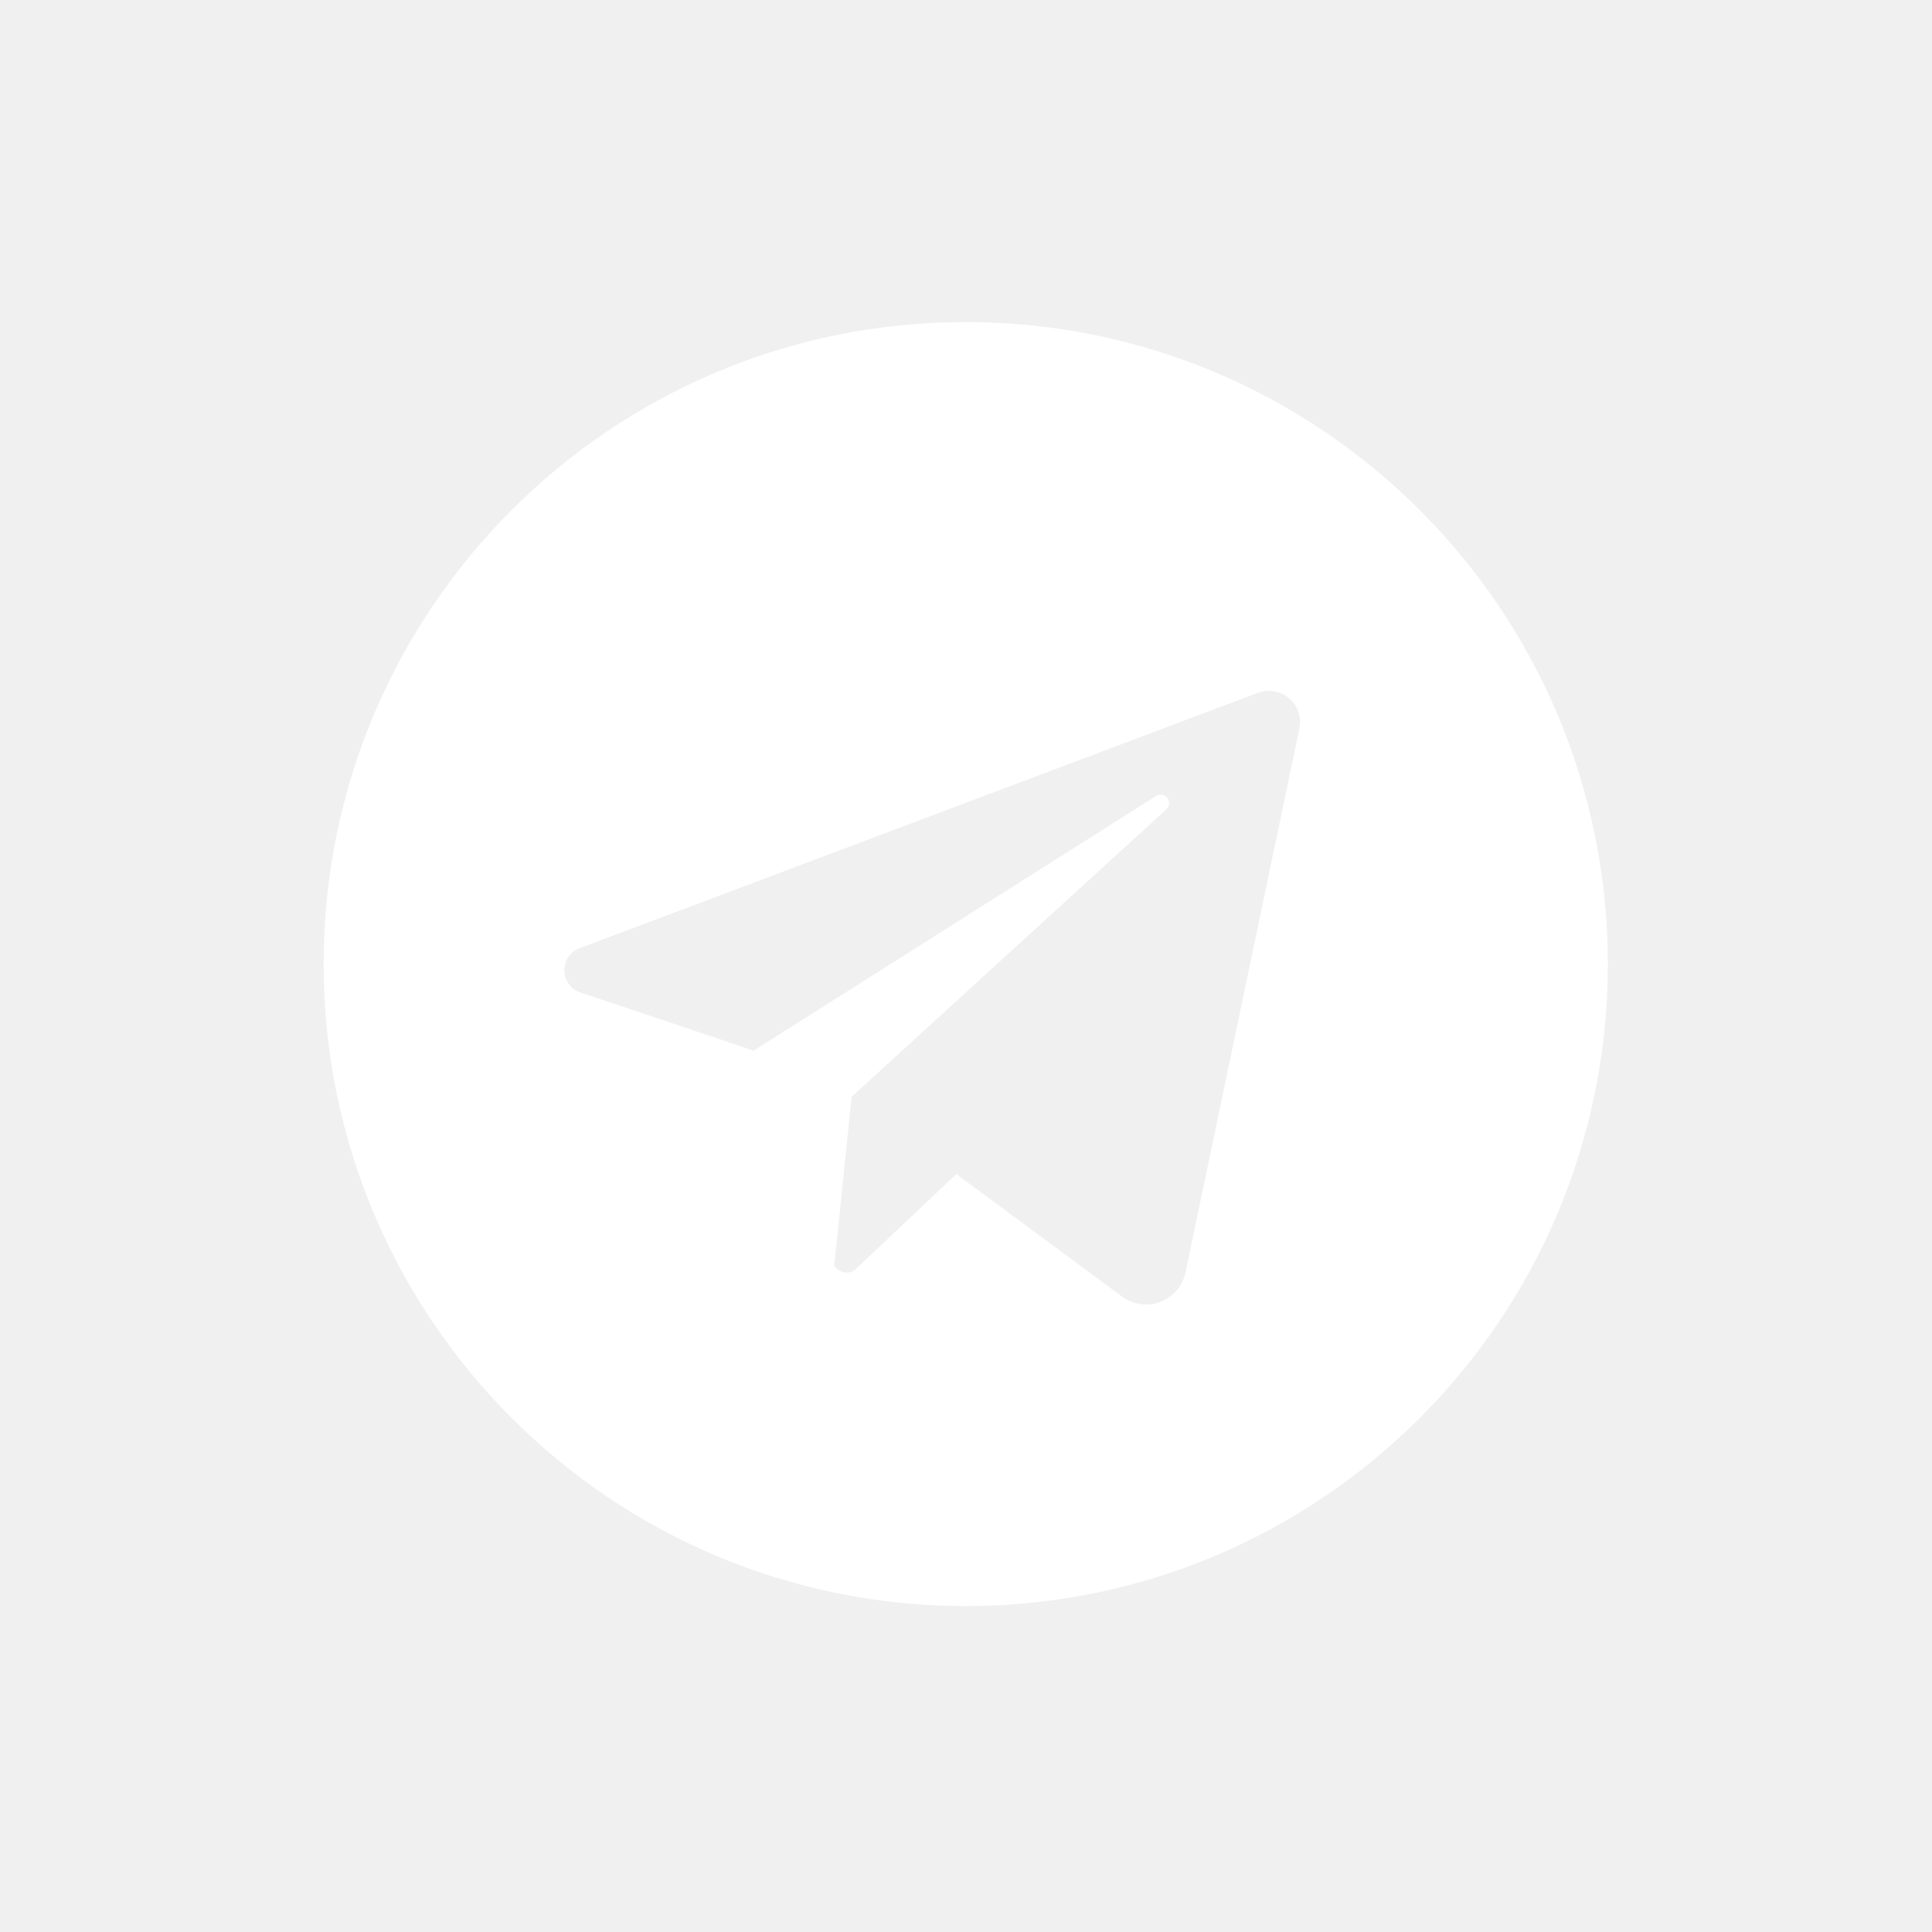
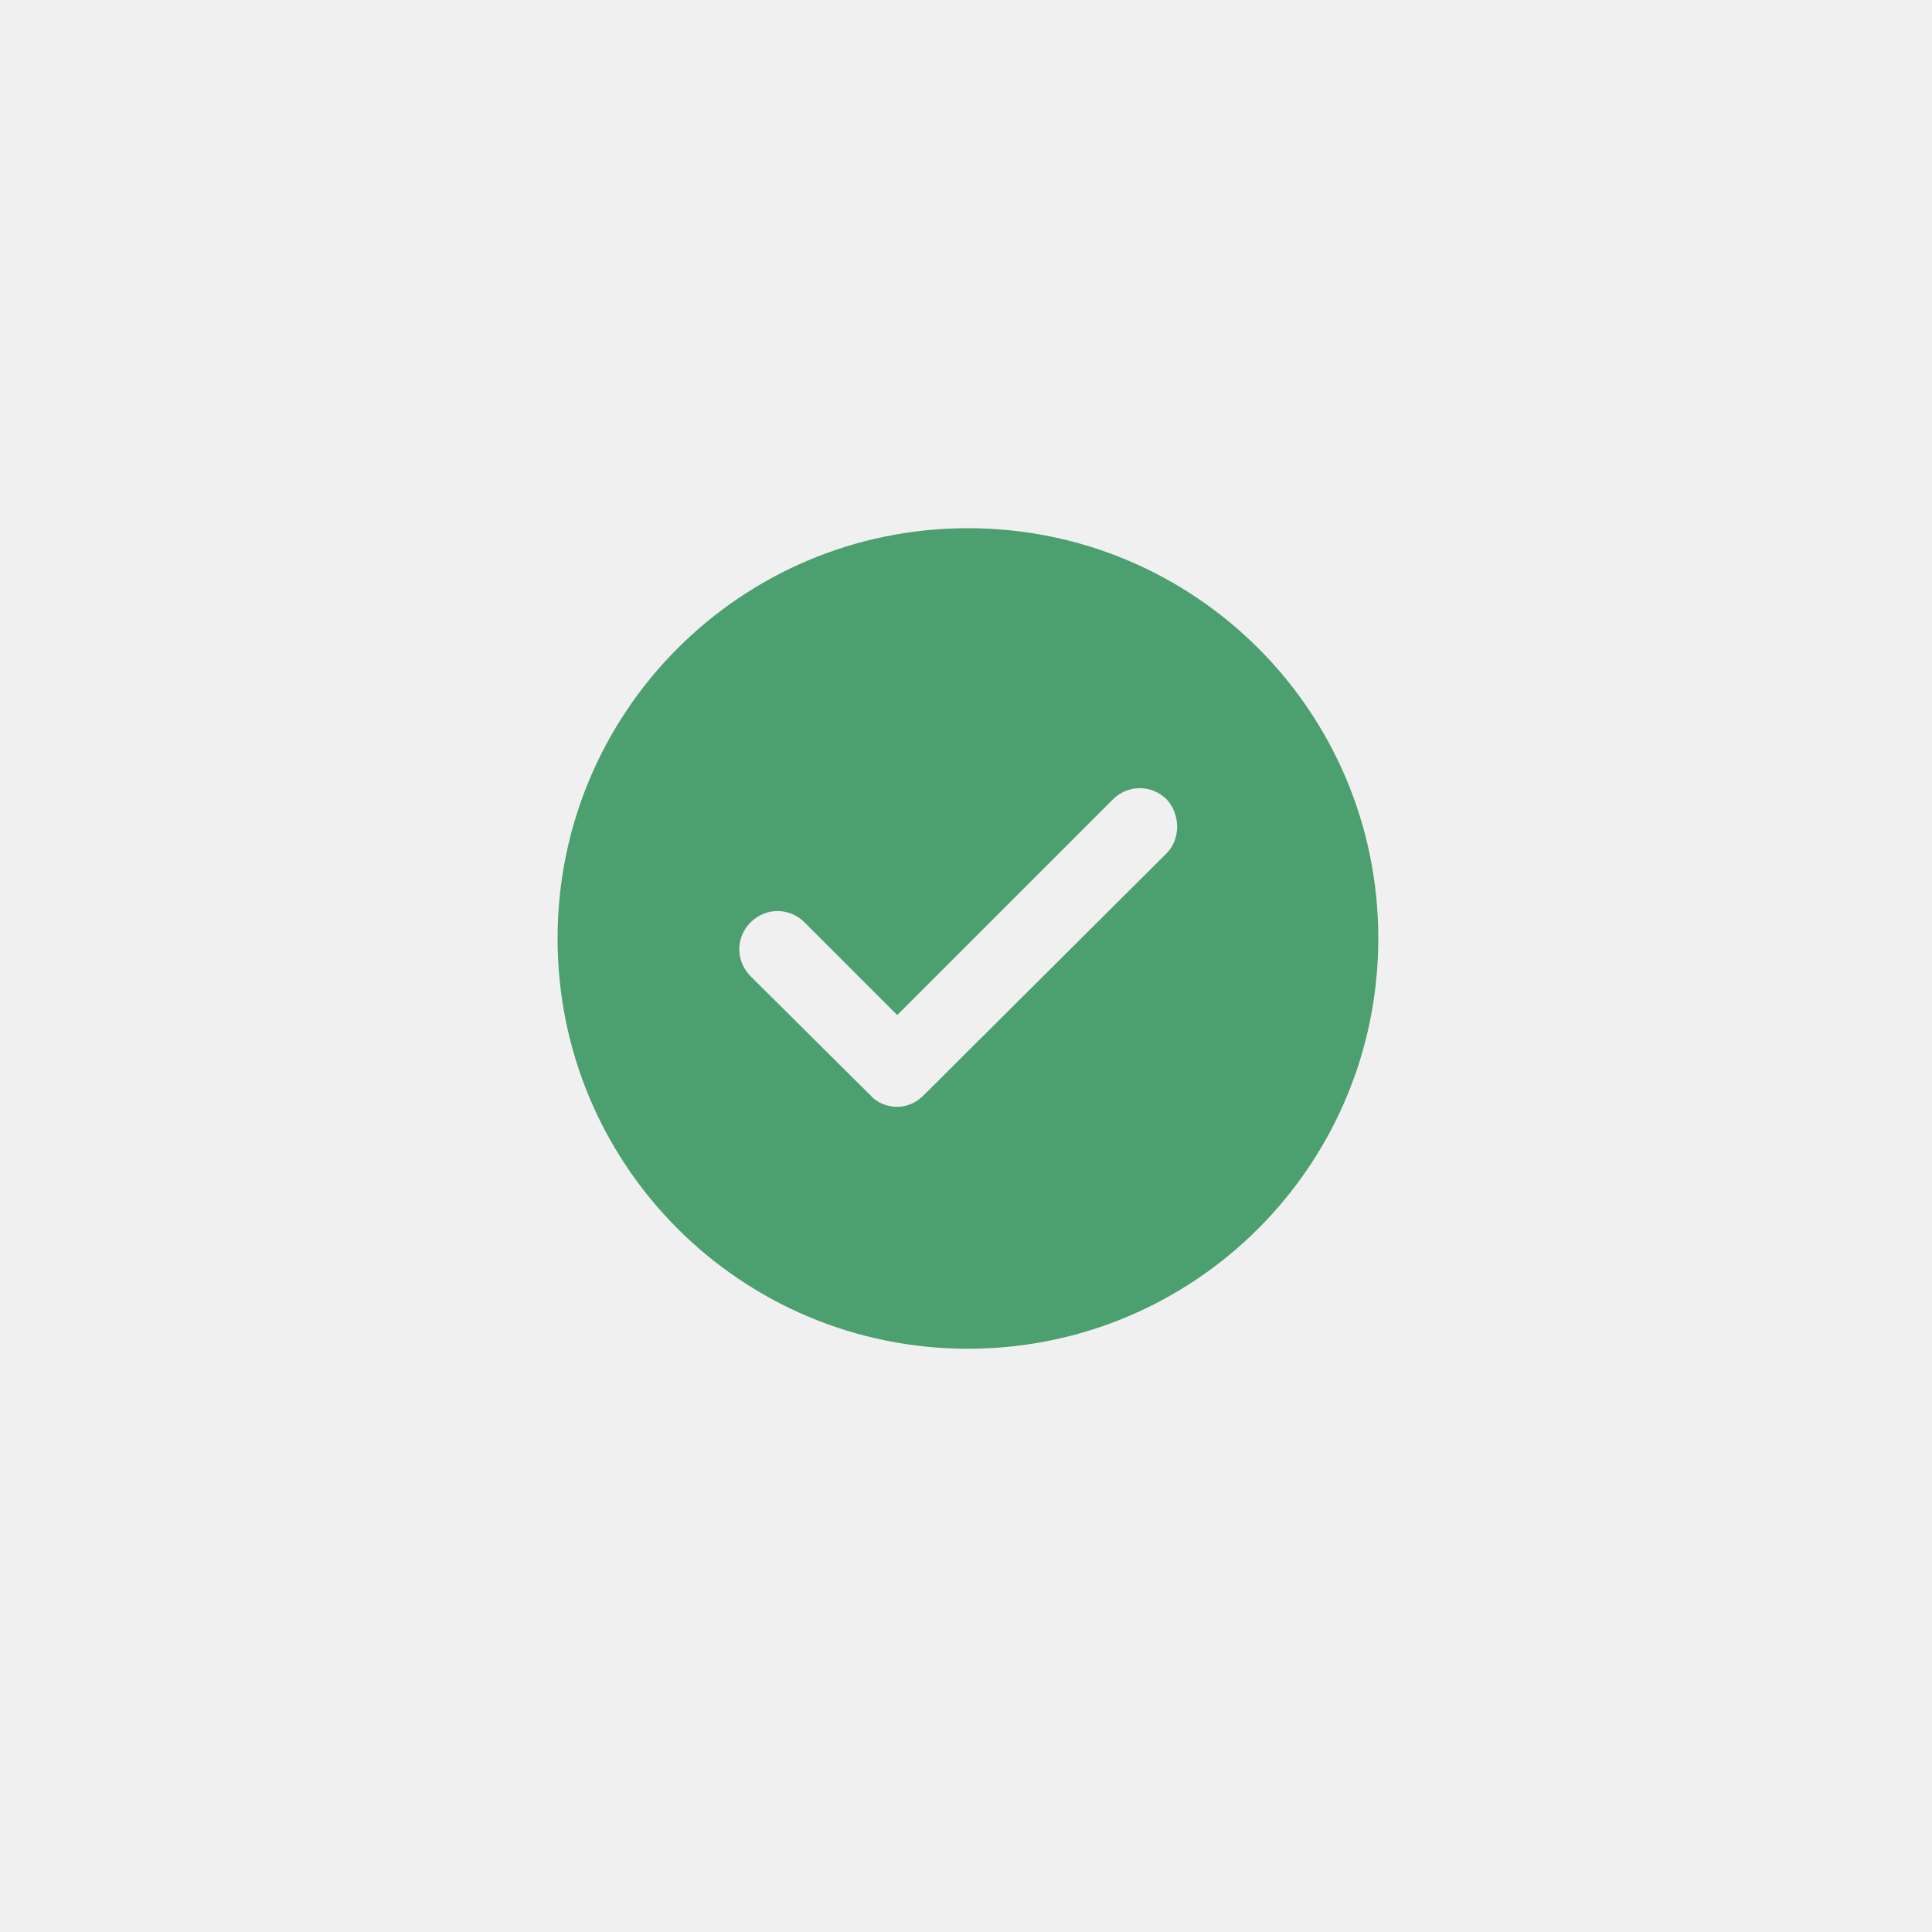
- <svg xmlns="http://www.w3.org/2000/svg" version="1.1" id="Layer_1" x="0px" y="0px" viewBox="0 0 1000 1000" style="enable-background:new 0 0 1000 1000;" xml:space="preserve">
+ <svg xmlns="http://www.w3.org/2000/svg" version="1.1" x="0px" y="0px" viewBox="0 0 1000 1000" style="enable-background:new 0 0 1000 1000;" xml:space="preserve">
  <style type="text/css">
	.st0{display:none;}
	.st1{display:inline;fill-rule:evenodd;clip-rule:evenodd;fill:#46CDFD;}
	.st2{display:inline;}
	.st3{fill:#46CDFD;}
	.st4{fill:#FFFFFF;}
+ 	.st5{display:inline;fill-rule:evenodd;clip-rule:evenodd;fill:#FFFFFF;}
+ 	.st6{display:inline;fill:#FFFFFF;}
+ 	.st7{fill:#4C9F6F;}
</style>
-   <g class="st0">
-     <path class="st1" d="M500,167.5c183.5,0,332.5,149,332.5,332.5S683.5,832.5,500,832.5S167.5,683.5,167.5,500S316.5,167.5,500,167.5   z M694.1,675.3v-6.5L663.7,639c-2.7-2-4-5.4-3.5-8.7V411c-0.6-3.3,0.8-6.7,3.5-8.7l31.1-29.8V366H587.1l-76.8,191.5L423,365.9H310   v6.5l36.4,43.8c3.6,3.2,5.4,7.9,4.9,12.7v172.2c1.1,6.2-0.9,12.6-5.3,17.1L305.2,668v6.5h116.1V668l-40.9-49.7   c-4.4-4.5-6.5-10.8-5.6-17.1v-149l101.9,222.2h11.8L576,452.2v177.1c0,4.7,0,5.6-3.1,8.7l-31.5,30.6v6.5h152.7V675.3z" />
-   </g>
-   <g class="st0">
-     <path class="st1" d="M499.8,166.7c183.4,0,332.3,148.9,332.3,332.3S683.2,831.3,499.8,831.3S167.5,682.4,167.5,499   S316.4,166.7,499.8,166.7z M441.3,675.8c147.1,0,227.5-121.9,227.5-227.5c0-3.5,0-7-0.2-10.3c15.6-11.3,29.2-25.4,40-41.4   c-14.3,6.3-29.7,10.6-45.9,12.6c16.6-9.9,29.2-25.5,35.2-44.3c-15.4,9.1-32.5,15.8-50.7,19.4c-14.6-15.6-35.3-25.2-58.4-25.2   c-44.1,0-79.9,35.8-79.9,79.9c0,6.3,0.7,12.4,2.2,18.2c-66.5-3.3-125.3-35.1-164.8-83.6c-6.8,11.8-10.8,25.5-10.8,40.1   c0,27.7,14.1,52.2,35.6,66.5c-13.1-0.3-25.4-4-36.1-9.9v1c0,38.8,27.5,71,64.2,78.4c-6.6,1.8-13.8,2.8-21.1,2.8   c-5.1,0-10.1-0.5-15.1-1.5c10.1,31.8,39.6,54.9,74.6,55.5c-27.4,21.4-61.8,34.2-99.3,34.2c-6.5,0-12.8-0.3-19.1-1.2   C354.1,662.5,396.2,675.8,441.3,675.8L441.3,675.8z" />
-   </g>
-   <g id="Layer_3" class="st0">
-     <g class="st2">
-       <circle class="st3" cx="497.1" cy="501.7" r="59.4" />
-       <path class="st3" d="M571.4,355.8H422.8c-21.6,0-40.5,6.8-52.7,18.9c-12.2,12.2-18.9,31.1-18.9,52.7V576c0,21.6,6.8,40.5,20.3,54    c13.5,12.2,31.1,18.9,52.7,18.9h147.3c21.6,0,40.5-6.8,52.7-18.9c13.5-12.2,20.3-31.1,20.3-52.7V428.7c0-21.6-6.8-39.2-18.9-52.7    C611.9,362.6,594.4,355.8,571.4,355.8z M497.1,593.6c-51.3,0-91.9-41.9-91.9-91.9c0-51.3,41.9-91.9,91.9-91.9s93.2,40.5,93.2,91.9    S548.4,593.6,497.1,593.6z M593,427.4c-12.2,0-21.6-9.5-21.6-21.6s9.5-21.6,21.6-21.6c12.2,0,21.6,9.5,21.6,21.6    S605.2,427.4,593,427.4z" />
-       <path class="st3" d="M499.8,166.7c-183.7,0-332.3,148.6-332.3,332.3s148.6,332.3,332.3,332.3S832.2,682.7,832.2,499    C833.5,315.3,683.5,166.7,499.8,166.7z M676.8,577.4c0,31.1-10.8,58.1-29.7,77s-45.9,28.4-75.7,28.4H424.2    c-29.7,0-56.7-9.5-75.7-28.4c-20.3-18.9-29.7-45.9-29.7-77V428.7c0-62.1,41.9-105.4,105.4-105.4h148.6c31.1,0,56.7,10.8,75.7,29.7    c18.9,18.9,28.4,44.6,28.4,75.7C676.8,428.7,676.8,577.4,676.8,577.4z" />
+   <g id="Layer_1" class="st0">
+     <g>
+       <path class="st1" d="M500,167.5c183.5,0,332.5,149,332.5,332.5S683.5,832.5,500,832.5S167.5,683.5,167.5,500    S316.5,167.5,500,167.5z M694.1,675.3v-6.5L663.7,639c-2.7-2-4-5.4-3.5-8.7V411c-0.6-3.3,0.8-6.7,3.5-8.7l31.1-29.8V366H587.1    l-76.8,191.5L423,365.9H310v6.5l36.4,43.8c3.6,3.2,5.4,7.9,4.9,12.7v172.2c1.1,6.2-0.9,12.6-5.3,17.1L305.2,668v6.5h116.1V668    l-40.9-49.7c-4.4-4.5-6.5-10.8-5.6-17.1v-149l101.9,222.2h11.8L576,452.2v177.1c0,4.7,0,5.6-3.1,8.7l-31.5,30.6v6.5h152.7    L694.1,675.3L694.1,675.3z" />
+     </g>
+     <g>
+       <path class="st1" d="M499.8,166.7c183.4,0,332.3,148.9,332.3,332.3S683.2,831.3,499.8,831.3S167.5,682.4,167.5,499    S316.4,166.7,499.8,166.7z M441.3,675.8c147.1,0,227.5-121.9,227.5-227.5c0-3.5,0-7-0.2-10.3c15.6-11.3,29.2-25.4,40-41.4    c-14.3,6.3-29.7,10.6-45.9,12.6c16.6-9.9,29.2-25.5,35.2-44.3c-15.4,9.1-32.5,15.8-50.7,19.4c-14.6-15.6-35.3-25.2-58.4-25.2    c-44.1,0-79.9,35.8-79.9,79.9c0,6.3,0.7,12.4,2.2,18.2c-66.5-3.3-125.3-35.1-164.8-83.6c-6.8,11.8-10.8,25.5-10.8,40.1    c0,27.7,14.1,52.2,35.6,66.5c-13.1-0.3-25.4-4-36.1-9.9v1c0,38.8,27.5,71,64.2,78.4c-6.6,1.8-13.8,2.8-21.1,2.8    c-5.1,0-10.1-0.5-15.1-1.5c10.1,31.8,39.6,54.9,74.6,55.5c-27.4,21.4-61.8,34.2-99.3,34.2c-6.5,0-12.8-0.3-19.1-1.2    C354.1,662.5,396.2,675.8,441.3,675.8L441.3,675.8z" />
+     </g>
+     <g id="Layer_3">
+       <g class="st2">
+         <circle class="st3" cx="497.1" cy="501.7" r="59.4" />
+         <path class="st3" d="M571.4,355.8H422.8c-21.6,0-40.5,6.8-52.7,18.9c-12.2,12.2-18.9,31.1-18.9,52.7V576c0,21.6,6.8,40.5,20.3,54     c13.5,12.2,31.1,18.9,52.7,18.9h147.3c21.6,0,40.5-6.8,52.7-18.9c13.5-12.2,20.3-31.1,20.3-52.7V428.7c0-21.6-6.8-39.2-18.9-52.7     C611.9,362.6,594.4,355.8,571.4,355.8z M497.1,593.6c-51.3,0-91.9-41.9-91.9-91.9c0-51.3,41.9-91.9,91.9-91.9     s93.2,40.5,93.2,91.9S548.4,593.6,497.1,593.6z M593,427.4c-12.2,0-21.6-9.5-21.6-21.6s9.5-21.6,21.6-21.6     c12.2,0,21.6,9.5,21.6,21.6S605.2,427.4,593,427.4z" />
+         <path class="st3" d="M499.8,166.7c-183.7,0-332.3,148.6-332.3,332.3s148.6,332.3,332.3,332.3S832.2,682.7,832.2,499     C833.5,315.3,683.5,166.7,499.8,166.7z M676.8,577.4c0,31.1-10.8,58.1-29.7,77s-45.9,28.4-75.7,28.4H424.2     c-29.7,0-56.7-9.5-75.7-28.4c-20.3-18.9-29.7-45.9-29.7-77V428.7c0-62.1,41.9-105.4,105.4-105.4h148.6     c31.1,0,56.7,10.8,75.7,29.7c18.9,18.9,28.4,44.6,28.4,75.7C676.8,428.7,676.8,577.4,676.8,577.4z" />
+       </g>
+     </g>
+     <g id="Layer_4" class="st2">
+       <path class="st4" d="M499.8,166.7c-183.6,0-332.3,148.8-332.3,332.3s148.8,332.3,332.3,332.3S832.2,682.6,832.2,499    S683.4,166.7,499.8,166.7z M672.6,376.9l-59,281.8c-2.4,11.2-13.4,18.4-24.6,16.1c-2.9-0.6-5.7-1.8-8.1-3.6L495,607.7l-52,49.1    c-2.8,2.7-7.3,2.5-10-0.3l-0.1-0.1l-1.1-1.2l9-87.5l162.9-148.8c1.8-1.6,1.9-4.4,0.3-6.2c-1.4-1.6-3.8-1.9-5.6-0.7L390.1,543.8    l-89.7-30.1c-6.4-2.1-9.8-9.1-7.7-15.4c1.2-3.5,3.8-6.2,7.3-7.5l351.1-132.2c8.3-3.1,17.7,1.1,20.8,9.4    C672.9,370.8,673.2,373.9,672.6,376.9z" />
    </g>
  </g>
-   <g id="Layer_4">
-     <path class="st4" d="M499.8,166.7c-183.6,0-332.3,148.8-332.3,332.3s148.8,332.3,332.3,332.3S832.2,682.6,832.2,499   S683.4,166.7,499.8,166.7z M672.6,376.9l-59,281.8c-2.4,11.2-13.4,18.4-24.6,16.1c-2.9-0.6-5.7-1.8-8.1-3.6L495,607.7l-52,49.1   c-2.8,2.7-7.3,2.5-10-0.3l-0.1-0.1l-1.1-1.2l9-87.5l162.9-148.8c1.8-1.6,1.9-4.4,0.3-6.2c-1.4-1.6-3.8-1.9-5.6-0.7L390.1,543.8   l-89.7-30.1c-6.4-2.1-9.8-9.1-7.7-15.4c1.2-3.5,3.8-6.2,7.3-7.5l351.1-132.2c8.3-3.1,17.7,1.1,20.8,9.4   C672.9,370.8,673.2,373.9,672.6,376.9z" />
+   <g id="Layer_2" class="st0">
+     <g class="st2">
+       <ellipse class="st4" cx="555.3" cy="477.5" rx="29.3" ry="33.4" />
+       <ellipse class="st4" cx="446.7" cy="477.5" rx="29.3" ry="33.4" />
+       <path class="st4" d="M501,166.7c-162.5,0-294.2,131.7-294.2,294.1S338.5,755,501,755s294.2-131.7,294.2-294.2    S663.5,166.7,501,166.7z M576.5,594.5l-13.7-18.3c23.2-8,49.5-22.5,72.2-48.6c-27.1,20.6-67.9,41.8-133.7,41.8    s-106.7-21.4-133.7-41.8c22.6,26.1,48.9,40.6,72.2,48.6L426,594.5c0,0-65.5-0.3-108.6-50.1c7.4-121.8,50.1-183.8,50.1-183.8    s36.1-29,83.5-33.4l4,8.2c-37.3,8.4-59.6,24.4-79.3,41.9c33.8-17.2,67.2-33.4,125.4-33.4c58.1,0,91.6,16.2,125.4,33.4    c-19.6-17.6-38.4-31.9-79.3-41.9l4-8.2c45.3,3.4,83.5,33.4,83.5,33.4s42.7,62,50.3,183.8C642,594.1,576.5,594.5,576.5,594.5z" />
+     </g>
+   </g>
+   <g id="Layer_3_1_" class="st0">
+     <path class="st5" d="M501,166.8c-162.4,0-294.1,131.7-294.1,294.1S338.6,755,501,755s294.1-131.7,294.1-294.1   S663.4,166.8,501,166.8z M580.3,347.8h-42.1c-21.1,0-25.9,14-25.9,28.7v28.2h64.9l-8.9,56.3h-56v169.7h-55.8V460.9H422v-56.3h34.5   v-34c0-45.9,13.7-79,64-79h59.8V347.8z" />
+   </g>
+   <g id="Layer_4_1_" class="st0">
+     <path class="st6" d="M500,271.7c-118.6,0-214.8,96.2-214.8,214.8S381.4,701.3,500,701.3s214.8-96.2,214.8-214.8   C714.7,367.9,618.6,271.8,500,271.7z M500,613.8c-10,0-18-8.1-18-18s8.1-18,18-18c10,0,18,8.1,18,18c0,0,0,0,0,0   C518,605.8,510,613.8,500,613.8C500,613.8,500,613.8,500,613.8z M526.4,387L519,524.4c-0.5,10.1-8.9,18-19,18h0   c-10.1,0-18.4-7.9-19-18L473.6,387c-0.8-14.6,10.4-27,24.9-27.8c0.5,0,0.9,0,1.4,0h0c14.6,0,26.4,11.8,26.4,26.4   C526.4,386,526.4,386.5,526.4,387z" />
+   </g>
+   <g id="Layer_5">
+     <path class="st7" d="M501,273.4c-117.4,0-212.4,94.9-212.4,212.4S383.6,698.1,501,698.1s212.4-94.9,212.4-212.4   S618.4,273.4,501,273.4z M603.8,441.7L478,567c-3.9,3.9-8.8,5.9-13.7,5.9c-4.9,0-10.3-2-13.7-5.9l-62.1-61.7   c-7.8-7.8-7.8-20.1,0-27.9c7.8-7.8,20.1-7.8,27.9,0l48,48l111.6-111.6c7.8-7.8,20.1-7.8,27.9,0   C611.1,421.6,611.1,434.4,603.8,441.7z" />
  </g>
</svg>
